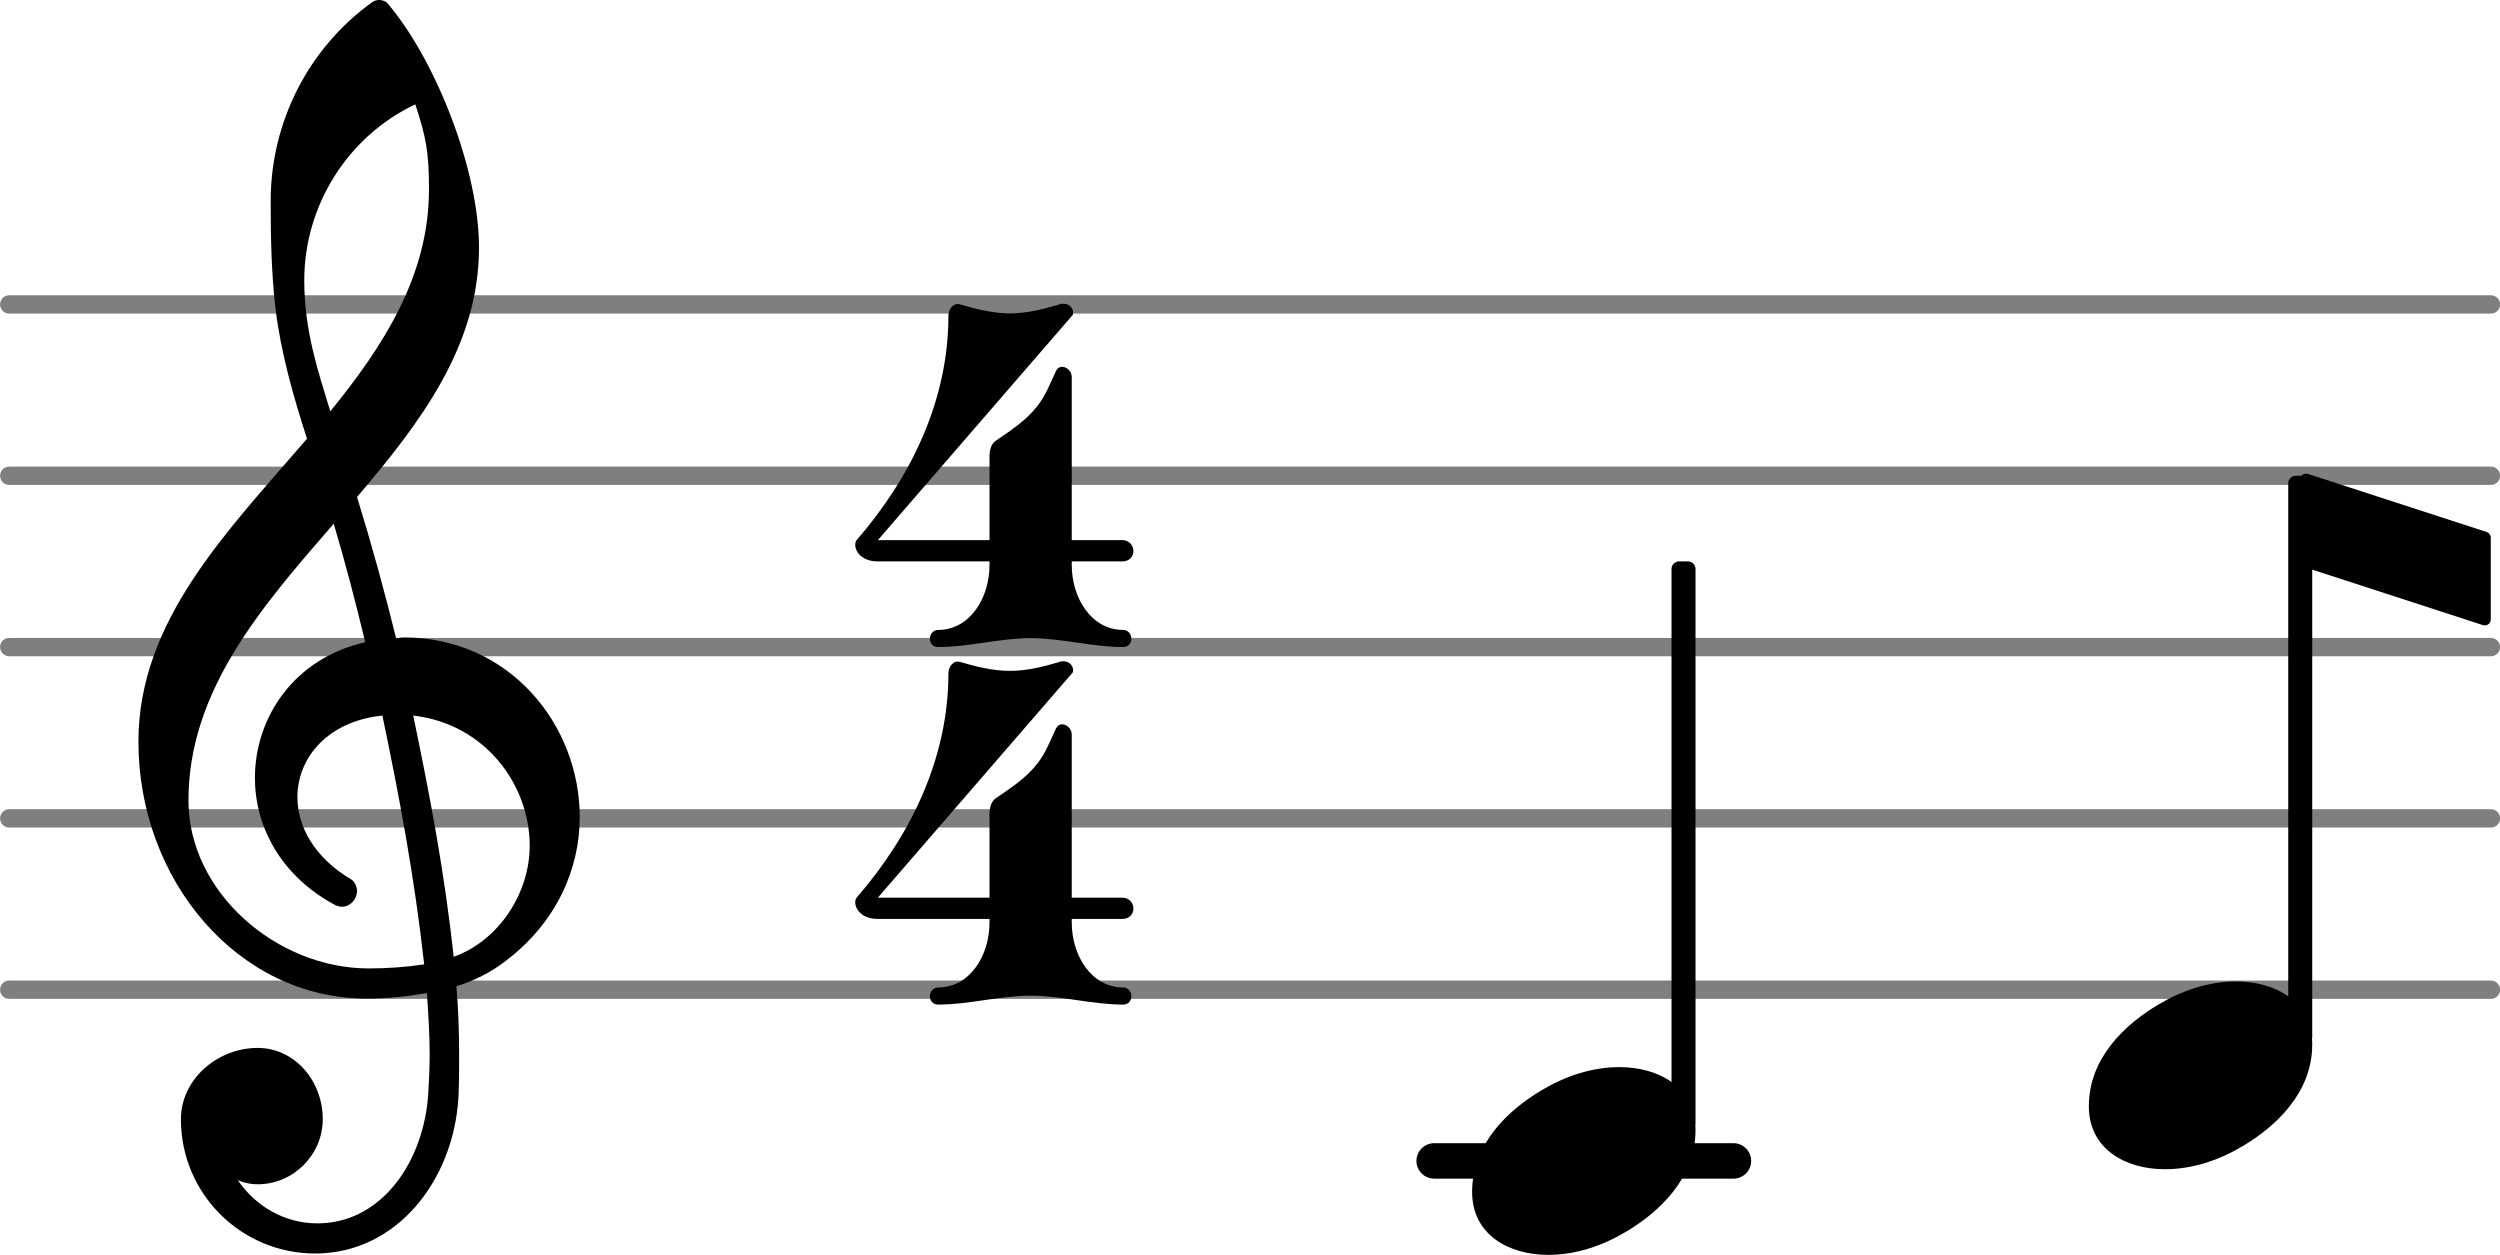
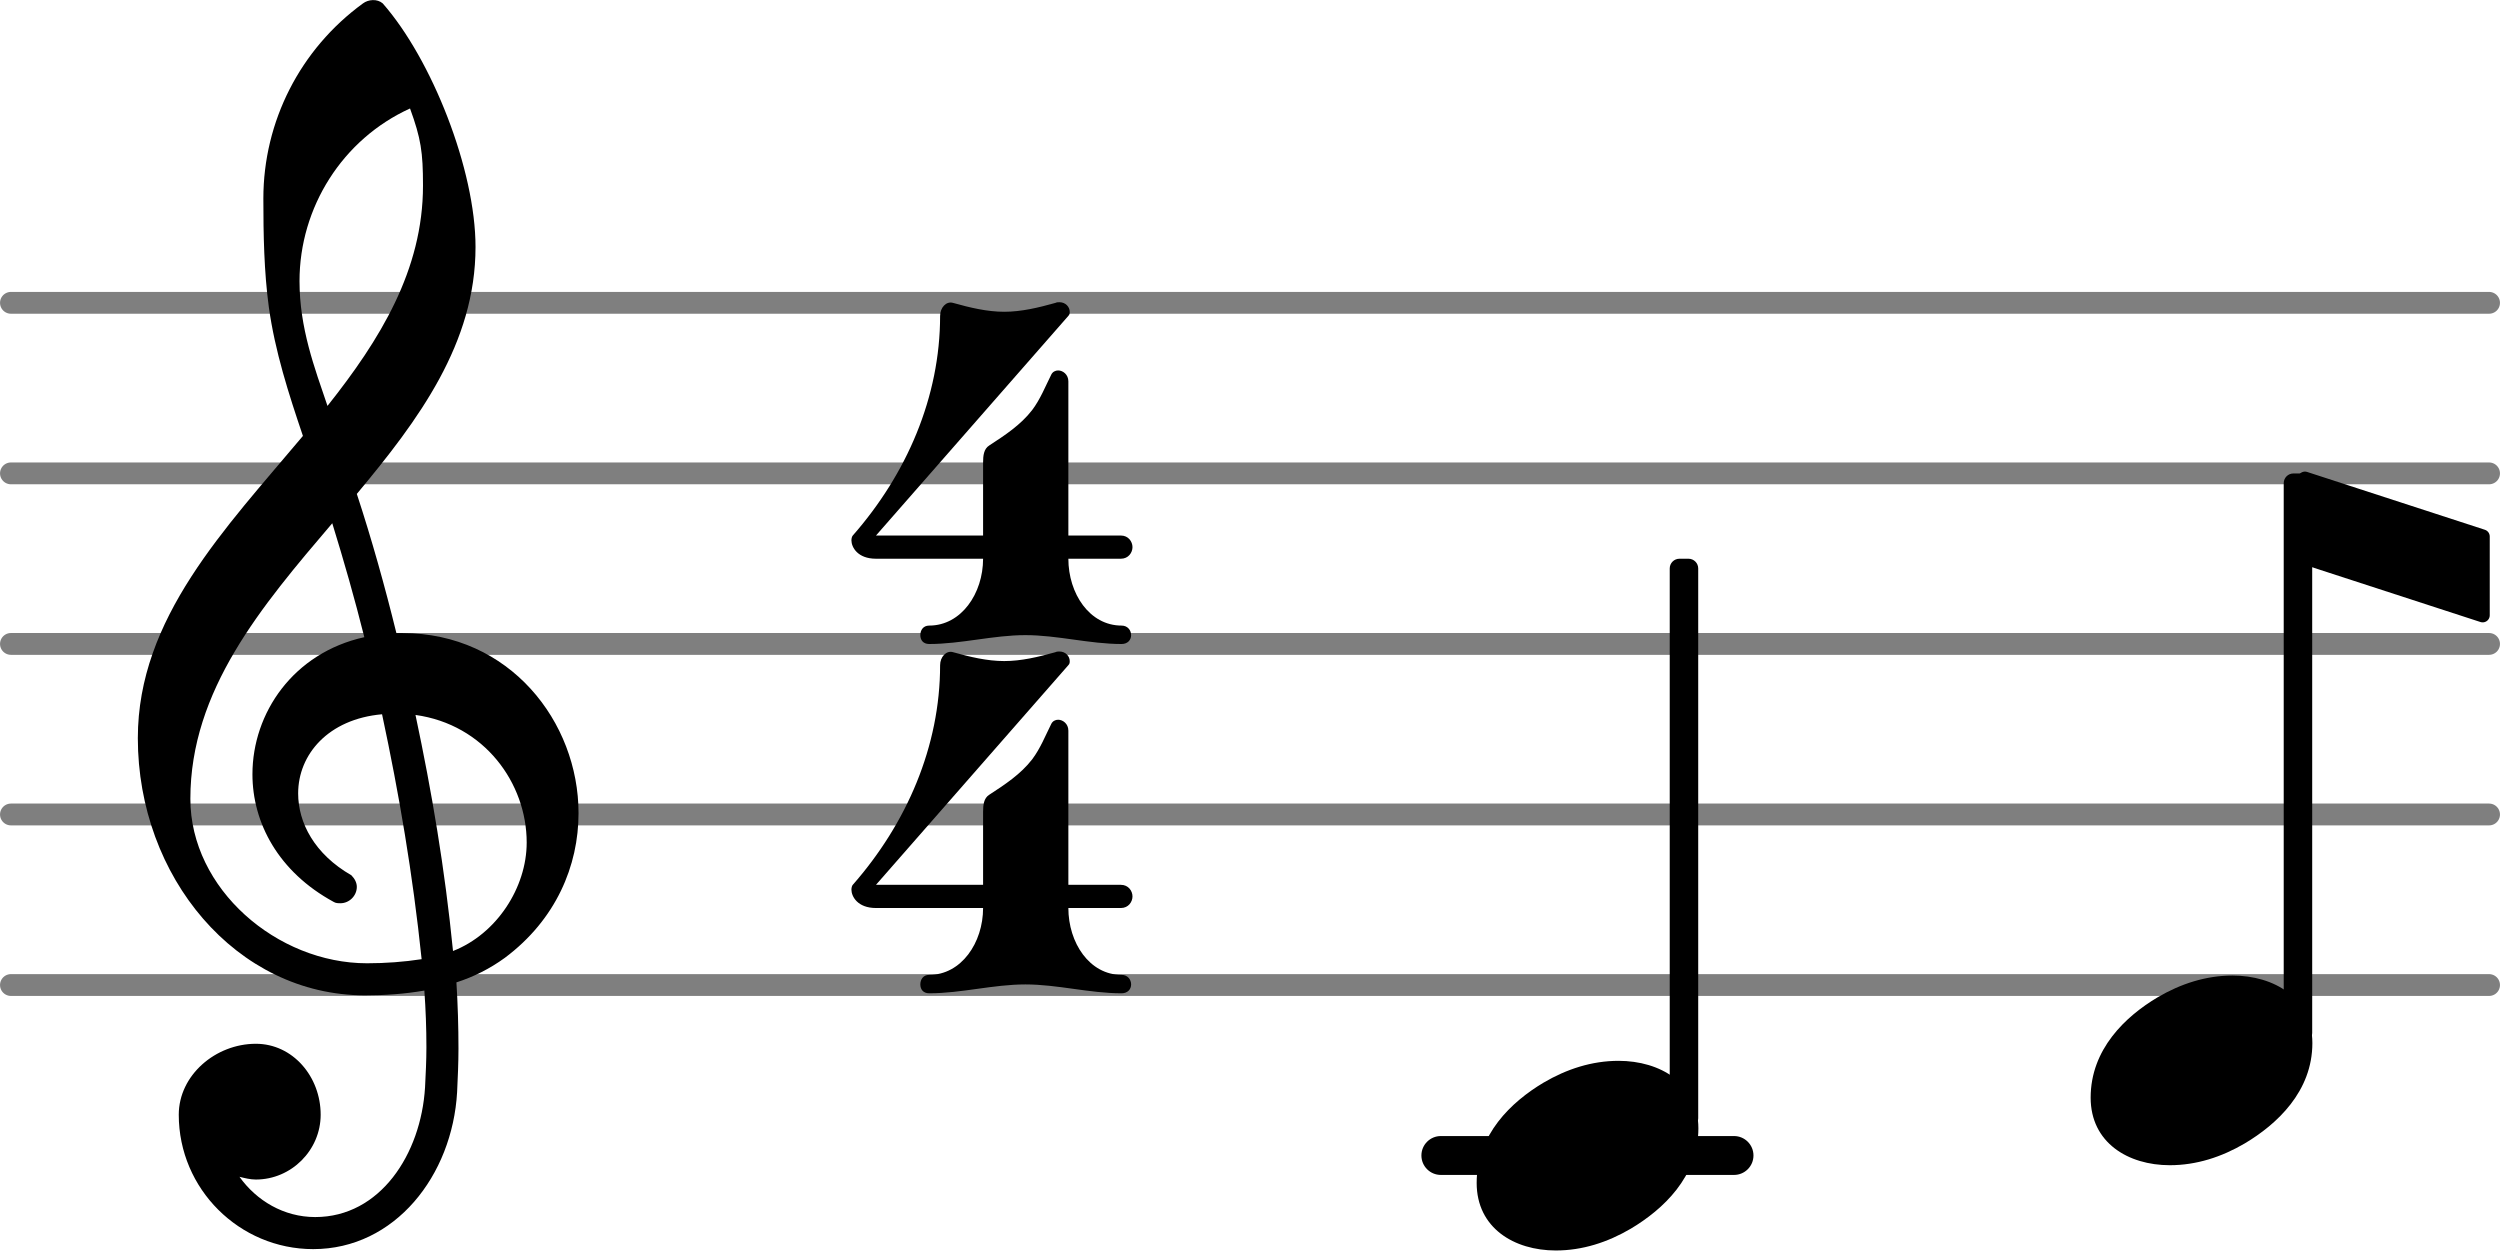
- <svg xmlns="http://www.w3.org/2000/svg" version="1.2" width="23.08mm" height="11.585mm" viewBox="0 0 14.593 7.325" id="svg34">
+ <svg xmlns="http://www.w3.org/2000/svg" version="1.2" width="18.031mm" height="9.019mm" viewBox="0 0 14.658 7.332" id="svg34">
  <defs id="defs38" />
  <style text="style/css" id="style2">
tspan { white-space: pre; }
</style>
-   <g color="#7f7f7f" id="g14" transform="translate(-16.06005,-4.148251)">
-     <line transform="translate(16.06,9.9254)" stroke-linejoin="round" stroke-linecap="round" stroke-width="0.107" stroke="currentColor" x1="0.054" y1="0" x2="14.54" y2="0" id="line4" />
-     <line transform="translate(16.06,8.9254)" stroke-linejoin="round" stroke-linecap="round" stroke-width="0.107" stroke="currentColor" x1="0.054" y1="0" x2="14.54" y2="0" id="line6" />
-     <line transform="translate(16.06,7.9254)" stroke-linejoin="round" stroke-linecap="round" stroke-width="0.107" stroke="currentColor" x1="0.054" y1="0" x2="14.54" y2="0" id="line8" />
-     <line transform="translate(16.06,6.9254)" stroke-linejoin="round" stroke-linecap="round" stroke-width="0.107" stroke="currentColor" x1="0.054" y1="0" x2="14.54" y2="0" id="line10" />
-     <line transform="translate(16.06,5.9254)" stroke-linejoin="round" stroke-linecap="round" stroke-width="0.107" stroke="currentColor" x1="0.054" y1="0" x2="14.54" y2="0" id="line12" />
+   <g color="#7f7f7f" id="g14" transform="translate(-20.6486,-5.045171)">
+     <line transform="translate(20.6486,10.8207)" stroke-linejoin="round" stroke-linecap="round" stroke-width="0.128" stroke="currentColor" x1="0.064" y1="0" x2="14.594" y2="0" id="line4" />
+     <line transform="translate(20.6486,9.8207)" stroke-linejoin="round" stroke-linecap="round" stroke-width="0.128" stroke="currentColor" x1="0.064" y1="0" x2="14.594" y2="0" id="line6" />
+     <line transform="translate(20.6486,8.8207)" stroke-linejoin="round" stroke-linecap="round" stroke-width="0.128" stroke="currentColor" x1="0.064" y1="0" x2="14.594" y2="0" id="line8" />
+     <line transform="translate(20.6486,7.8207)" stroke-linejoin="round" stroke-linecap="round" stroke-width="0.128" stroke="currentColor" x1="0.064" y1="0" x2="14.594" y2="0" id="line10" />
+     <line transform="translate(20.6486,6.8207)" stroke-linejoin="round" stroke-linecap="round" stroke-width="0.128" stroke="currentColor" x1="0.064" y1="0" x2="14.594" y2="0" id="line12" />
  </g>
-   <rect x="8.268" y="6.673" width="1.954" height="0.207" ry="0.104" fill="currentColor" id="rect16" />
-   <rect x="13.357" y="2.777" width="0.14" height="3.321" ry="0.044" fill="currentColor" id="rect18" />
-   <path d="m 13.053,5.729 c 0.228,0 0.444,0.116 0.444,0.368 0,0.284 -0.216,0.48 -0.404,0.592 -0.14,0.084 -0.296,0.136 -0.456,0.136 -0.228,0 -0.444,-0.116 -0.444,-0.368 0,-0.284 0.216,-0.48 0.404,-0.592 0.14,-0.084 0.296,-0.136 0.456,-0.136 z" fill="currentColor" id="path20" style="stroke-width:0.004" />
-   <polygon transform="translate(13.49615,2.821649)" stroke-linejoin="round" stroke-linecap="round" stroke-width="0.07" fill="currentColor" stroke="currentColor" points="1.008,0.317 -0.035,-0.022 -0.035,0.455 1.008,0.794 " id="polygon22" />
-   <rect x="9.757" y="3.277" width="0.14" height="3.321" ry="0.044" fill="currentColor" id="rect24" />
-   <path d="m 5.776,3.297 h 0.48 c 0,0.196 0.116,0.38 0.3,0.38 0.032,0 0.048,0.028 0.048,0.052 0,0.024 -0.016,0.048 -0.048,0.048 -0.18,0 -0.36,-0.052 -0.54,-0.052 -0.18,0 -0.36,0.052 -0.54,0.052 -0.032,0 -0.048,-0.024 -0.048,-0.048 0,-0.024 0.016,-0.052 0.048,-0.052 0.184,0 0.3,-0.184 0.3,-0.38 z m 0.036,-0.724 c 0.088,-0.06 0.18,-0.12 0.244,-0.204 0.048,-0.06 0.076,-0.136 0.108,-0.204 0.008,-0.016 0.02,-0.024 0.036,-0.024 0.024,0 0.056,0.024 0.056,0.06 v 0.952 h 0.296 c 0.04,0 0.064,0.032 0.064,0.064 0,0.032 -0.024,0.06 -0.064,0.06 h -0.296 v 0.02 h -0.48 v -0.02 h -0.652 c -0.096,0 -0.132,-0.06 -0.132,-0.096 0,-0.012 0.004,-0.024 0.008,-0.028 0.32,-0.368 0.536,-0.82 0.536,-1.308 0,-0.044 0.032,-0.08 0.068,-0.068 0.096,0.028 0.192,0.052 0.292,0.052 0.1,0 0.192,-0.024 0.288,-0.052 0.008,-0.004 0.016,-0.004 0.024,-0.004 0.036,0 0.056,0.028 0.056,0.052 0,0.008 0,0.012 -0.008,0.02 l -1.132,1.308 h 0.652 v -0.488 c 0,-0.036 0.008,-0.072 0.036,-0.092 z" fill="currentColor" id="path26" style="stroke-width:0.004" />
-   <path d="m 5.776,5.384 h 0.48 c 0,0.196 0.116,0.38 0.3,0.38 0.032,0 0.048,0.028 0.048,0.052 0,0.024 -0.016,0.048 -0.048,0.048 -0.18,0 -0.36,-0.052 -0.54,-0.052 -0.18,0 -0.36,0.052 -0.54,0.052 -0.032,0 -0.048,-0.024 -0.048,-0.048 0,-0.024 0.016,-0.052 0.048,-0.052 0.184,0 0.3,-0.184 0.3,-0.38 z m 0.036,-0.724 c 0.088,-0.06 0.18,-0.12 0.244,-0.204 0.048,-0.06 0.076,-0.136 0.108,-0.204 0.008,-0.016 0.02,-0.024 0.036,-0.024 0.024,0 0.056,0.024 0.056,0.06 v 0.952 h 0.296 c 0.04,0 0.064,0.032 0.064,0.064 0,0.032 -0.024,0.06 -0.064,0.06 h -0.296 v 0.02 h -0.48 v -0.02 h -0.652 c -0.096,0 -0.132,-0.06 -0.132,-0.096 0,-0.012 0.004,-0.024 0.008,-0.028 0.32,-0.368 0.536,-0.82 0.536,-1.308 0,-0.044 0.032,-0.08 0.068,-0.068 0.096,0.028 0.192,0.052 0.292,0.052 0.1,0 0.192,-0.024 0.288,-0.052 0.008,-0.004 0.016,-0.004 0.024,-0.004 0.036,0 0.056,0.028 0.056,0.052 0,0.008 0,0.012 -0.008,0.02 l -1.132,1.308 h 0.652 v -0.488 c 0,-0.036 0.008,-0.072 0.036,-0.092 z" fill="currentColor" id="path28" style="stroke-width:0.004" />
-   <path d="m 2.312,3.725 c 0.016,0 0.028,-0.004 0.044,-0.004 0.624,0 1.028,0.516 1.028,1.048 0,0.304 -0.136,0.616 -0.432,0.84 -0.088,0.068 -0.184,0.116 -0.288,0.148 0.012,0.136 0.016,0.272 0.016,0.408 0,0.08 0,0.16 -0.004,0.24 -0.028,0.484 -0.36,0.912 -0.836,0.912 -0.432,0 -0.784,-0.348 -0.784,-0.784 0,-0.232 0.212,-0.416 0.448,-0.416 0.216,0 0.38,0.192 0.38,0.416 0,0.208 -0.172,0.38 -0.38,0.38 -0.04,0 -0.08,-0.008 -0.116,-0.024 0.104,0.152 0.272,0.252 0.464,0.252 h 0.012 c 0.372,-0.008 0.612,-0.368 0.636,-0.76 0.004,-0.076 0.008,-0.148 0.008,-0.224 0,-0.12 -0.008,-0.24 -0.016,-0.36 -0.116,0.02 -0.232,0.032 -0.352,0.032 -0.752,0 -1.332,-0.692 -1.332,-1.5 0,-0.708 0.52,-1.228 0.984,-1.768 -0.08,-0.248 -0.152,-0.5 -0.184,-0.76 -0.024,-0.208 -0.028,-0.416 -0.028,-0.628 0,-0.46 0.22,-0.892 0.592,-1.16 0.028,-0.02 0.064,-0.016 0.088,0.004 0.284,0.332 0.536,0.976 0.536,1.428 0,0.572 -0.34,1.02 -0.712,1.456 0.084,0.272 0.16,0.548 0.228,0.824 z m 0.336,1.86 c 0.268,-0.096 0.444,-0.376 0.444,-0.648 0,-0.356 -0.26,-0.712 -0.68,-0.76 0.096,0.46 0.184,0.92 0.236,1.408 z m -1.548,-0.912 c 0,0.536 0.516,0.98 1.052,0.98 0.112,0 0.22,-0.008 0.324,-0.024 -0.056,-0.504 -0.144,-0.976 -0.244,-1.452 -0.316,0.032 -0.496,0.244 -0.496,0.476 0,0.172 0.1,0.356 0.32,0.484 0.02,0.02 0.028,0.044 0.028,0.064 0,0.048 -0.04,0.092 -0.088,0.092 -0.012,0 -0.024,-0.004 -0.036,-0.008 -0.324,-0.172 -0.472,-0.464 -0.472,-0.744 0,-0.356 0.232,-0.7 0.644,-0.792 -0.056,-0.232 -0.116,-0.464 -0.184,-0.692 -0.424,0.488 -0.848,0.976 -0.848,1.616 z m 0.676,-3.036 c 0,0.292 0.08,0.528 0.152,0.764 0.316,-0.388 0.576,-0.796 0.576,-1.296 0,-0.212 -0.016,-0.304 -0.08,-0.496 -0.396,0.188 -0.648,0.592 -0.648,1.028 z" fill="currentColor" id="path30" style="stroke-width:0.004" />
-   <path d="m 9.453,6.229 c 0.228,0 0.444,0.116 0.444,0.368 0,0.284 -0.216,0.48 -0.404,0.592 -0.14,0.084 -0.296,0.136 -0.456,0.136 -0.228,0 -0.444,-0.116 -0.444,-0.368 0,-0.284 0.216,-0.48 0.404,-0.592 0.14,-0.084 0.296,-0.136 0.456,-0.136 z" fill="currentColor" id="path32" style="stroke-width:0.004" />
+   <rect x="8.334" y="6.661" width="1.947" height="0.228" ry="0.114" fill="currentColor" id="rect16" />
+   <rect x="13.39" y="2.776" width="0.167" height="3.338" ry="0.057" fill="currentColor" id="rect18" />
+   <path d="m 13.09,5.72 c 0.244,0 0.468,0.132 0.468,0.396 0,0.284 -0.208,0.476 -0.396,0.588 -0.136,0.08 -0.284,0.128 -0.44,0.128 -0.244,0 -0.464,-0.132 -0.464,-0.396 0,-0.284 0.204,-0.476 0.392,-0.588 0.136,-0.08 0.284,-0.128 0.44,-0.128 z" fill="currentColor" id="path20" style="stroke-width:0.004" />
+   <polygon transform="translate(13.5565,2.832629)" stroke-linejoin="round" stroke-linecap="round" stroke-width="0.083" fill="currentColor" stroke="currentColor" points="1,0.313 -0.042,-0.026 -0.042,0.436 1,0.775 " id="polygon22" />
+   <rect x="9.79" y="3.276" width="0.167" height="3.338" ry="0.057" fill="currentColor" id="rect24" />
+   <path d="m 5.8,2.612 c 0.092,-0.06 0.184,-0.12 0.252,-0.208 0.048,-0.064 0.076,-0.136 0.112,-0.208 0.008,-0.016 0.024,-0.024 0.04,-0.024 0.028,0 0.06,0.024 0.06,0.064 v 0.904 h 0.308 c 0.044,0 0.068,0.036 0.068,0.068 0,0.032 -0.024,0.068 -0.068,0.068 H 6.264 c 0,0.204 0.124,0.392 0.312,0.392 0.036,0 0.056,0.028 0.056,0.056 0,0.028 -0.02,0.052 -0.056,0.052 -0.188,0 -0.376,-0.052 -0.564,-0.052 -0.188,0 -0.376,0.052 -0.564,0.052 -0.036,0 -0.052,-0.024 -0.052,-0.052 0,-0.028 0.016,-0.056 0.052,-0.056 0.188,0 0.316,-0.188 0.316,-0.392 H 5.136 c -0.108,0 -0.144,-0.068 -0.144,-0.108 0,-0.012 0.004,-0.024 0.008,-0.028 0.316,-0.36 0.512,-0.812 0.512,-1.288 0,-0.048 0.036,-0.088 0.076,-0.076 0.1,0.028 0.2,0.052 0.3,0.052 0.1,0 0.2,-0.024 0.3,-0.052 0.008,-0.004 0.016,-0.004 0.024,-0.004 0.036,0 0.06,0.028 0.06,0.056 0,0.008 0,0.016 -0.008,0.024 l -1.128,1.288 h 0.628 v -0.428 c 0,-0.04 0.004,-0.08 0.036,-0.1 z" fill="currentColor" id="path26" style="stroke-width:0.004" />
+   <path d="m 5.8,4.66 c 0.092,-0.06 0.184,-0.12 0.252,-0.208 0.048,-0.064 0.076,-0.136 0.112,-0.208 0.008,-0.016 0.024,-0.024 0.04,-0.024 0.028,0 0.06,0.024 0.06,0.064 v 0.904 h 0.308 c 0.044,0 0.068,0.036 0.068,0.068 0,0.032 -0.024,0.068 -0.068,0.068 H 6.264 c 0,0.204 0.124,0.392 0.312,0.392 0.036,0 0.056,0.028 0.056,0.056 0,0.028 -0.02,0.052 -0.056,0.052 -0.188,0 -0.376,-0.052 -0.564,-0.052 -0.188,0 -0.376,0.052 -0.564,0.052 -0.036,0 -0.052,-0.024 -0.052,-0.052 0,-0.028 0.016,-0.056 0.052,-0.056 0.188,0 0.316,-0.188 0.316,-0.392 H 5.136 c -0.108,0 -0.144,-0.068 -0.144,-0.108 0,-0.012 0.004,-0.024 0.008,-0.028 0.316,-0.36 0.512,-0.812 0.512,-1.288 0,-0.048 0.036,-0.088 0.076,-0.076 0.1,0.028 0.2,0.052 0.3,0.052 0.1,0 0.2,-0.024 0.3,-0.052 0.008,-0.004 0.016,-0.004 0.024,-0.004 0.036,0 0.06,0.028 0.06,0.056 0,0.008 0,0.016 -0.008,0.024 l -1.128,1.288 h 0.628 v -0.428 c 0,-0.04 0.004,-0.08 0.036,-0.1 z" fill="currentColor" id="path28" style="stroke-width:0.004" />
+   <path d="M 2.324,3.712 H 2.36 c 0.628,0 1.032,0.52 1.032,1.056 0,0.308 -0.132,0.624 -0.432,0.848 -0.088,0.064 -0.184,0.112 -0.284,0.144 0.008,0.128 0.012,0.26 0.012,0.388 0,0.084 -0.004,0.172 -0.008,0.256 -0.028,0.488 -0.364,0.92 -0.844,0.92 -0.432,0 -0.788,-0.352 -0.788,-0.788 0,-0.232 0.216,-0.416 0.452,-0.416 0.216,0 0.38,0.192 0.38,0.416 0,0.208 -0.172,0.38 -0.38,0.38 -0.032,0 -0.064,-0.008 -0.096,-0.016 0.1,0.14 0.26,0.236 0.444,0.236 0.38,0 0.62,-0.368 0.644,-0.76 0.004,-0.08 0.008,-0.156 0.008,-0.236 0,-0.112 -0.004,-0.22 -0.012,-0.332 -0.116,0.02 -0.228,0.028 -0.348,0.028 -0.756,0 -1.332,-0.696 -1.332,-1.508 0,-0.704 0.512,-1.228 0.968,-1.772 -0.084,-0.248 -0.164,-0.496 -0.2,-0.756 -0.028,-0.208 -0.032,-0.424 -0.032,-0.636 0,-0.452 0.216,-0.876 0.584,-1.144 0.032,-0.024 0.084,-0.028 0.116,0 0.288,0.328 0.544,0.976 0.544,1.428 0,0.564 -0.332,1.012 -0.696,1.448 0.088,0.268 0.164,0.54 0.232,0.816 z m 0.332,1.864 c 0.256,-0.1 0.432,-0.372 0.432,-0.636 0,-0.348 -0.248,-0.692 -0.652,-0.748 0.096,0.452 0.172,0.9 0.22,1.384 z m -0.504,0.072 c 0.108,0 0.216,-0.008 0.32,-0.024 -0.052,-0.5 -0.132,-0.968 -0.232,-1.436 -0.316,0.028 -0.492,0.236 -0.492,0.464 0,0.172 0.096,0.356 0.312,0.48 0.02,0.02 0.032,0.044 0.032,0.068 0,0.052 -0.044,0.096 -0.096,0.096 -0.012,0 -0.028,0 -0.04,-0.008 -0.324,-0.176 -0.476,-0.464 -0.476,-0.748 0,-0.36 0.24,-0.712 0.656,-0.804 -0.056,-0.224 -0.12,-0.448 -0.188,-0.668 -0.416,0.488 -0.832,0.98 -0.832,1.616 0,0.528 0.508,0.964 1.036,0.964 z m 0.328,-4.56 c 0,-0.196 -0.012,-0.276 -0.076,-0.452 -0.396,0.18 -0.648,0.58 -0.648,1.012 0,0.276 0.088,0.508 0.164,0.732 0.308,-0.388 0.56,-0.796 0.56,-1.292 z" fill="currentColor" id="path30" style="stroke-width:0.004" />
+   <path d="m 9.49,6.22 c 0.244,0 0.468,0.132 0.468,0.396 0,0.284 -0.208,0.476 -0.396,0.588 -0.136,0.08 -0.284,0.128 -0.44,0.128 -0.244,0 -0.464,-0.132 -0.464,-0.396 0,-0.284 0.204,-0.476 0.392,-0.588 0.136,-0.08 0.284,-0.128 0.44,-0.128 z" fill="currentColor" id="path32" style="stroke-width:0.004" />
</svg>
